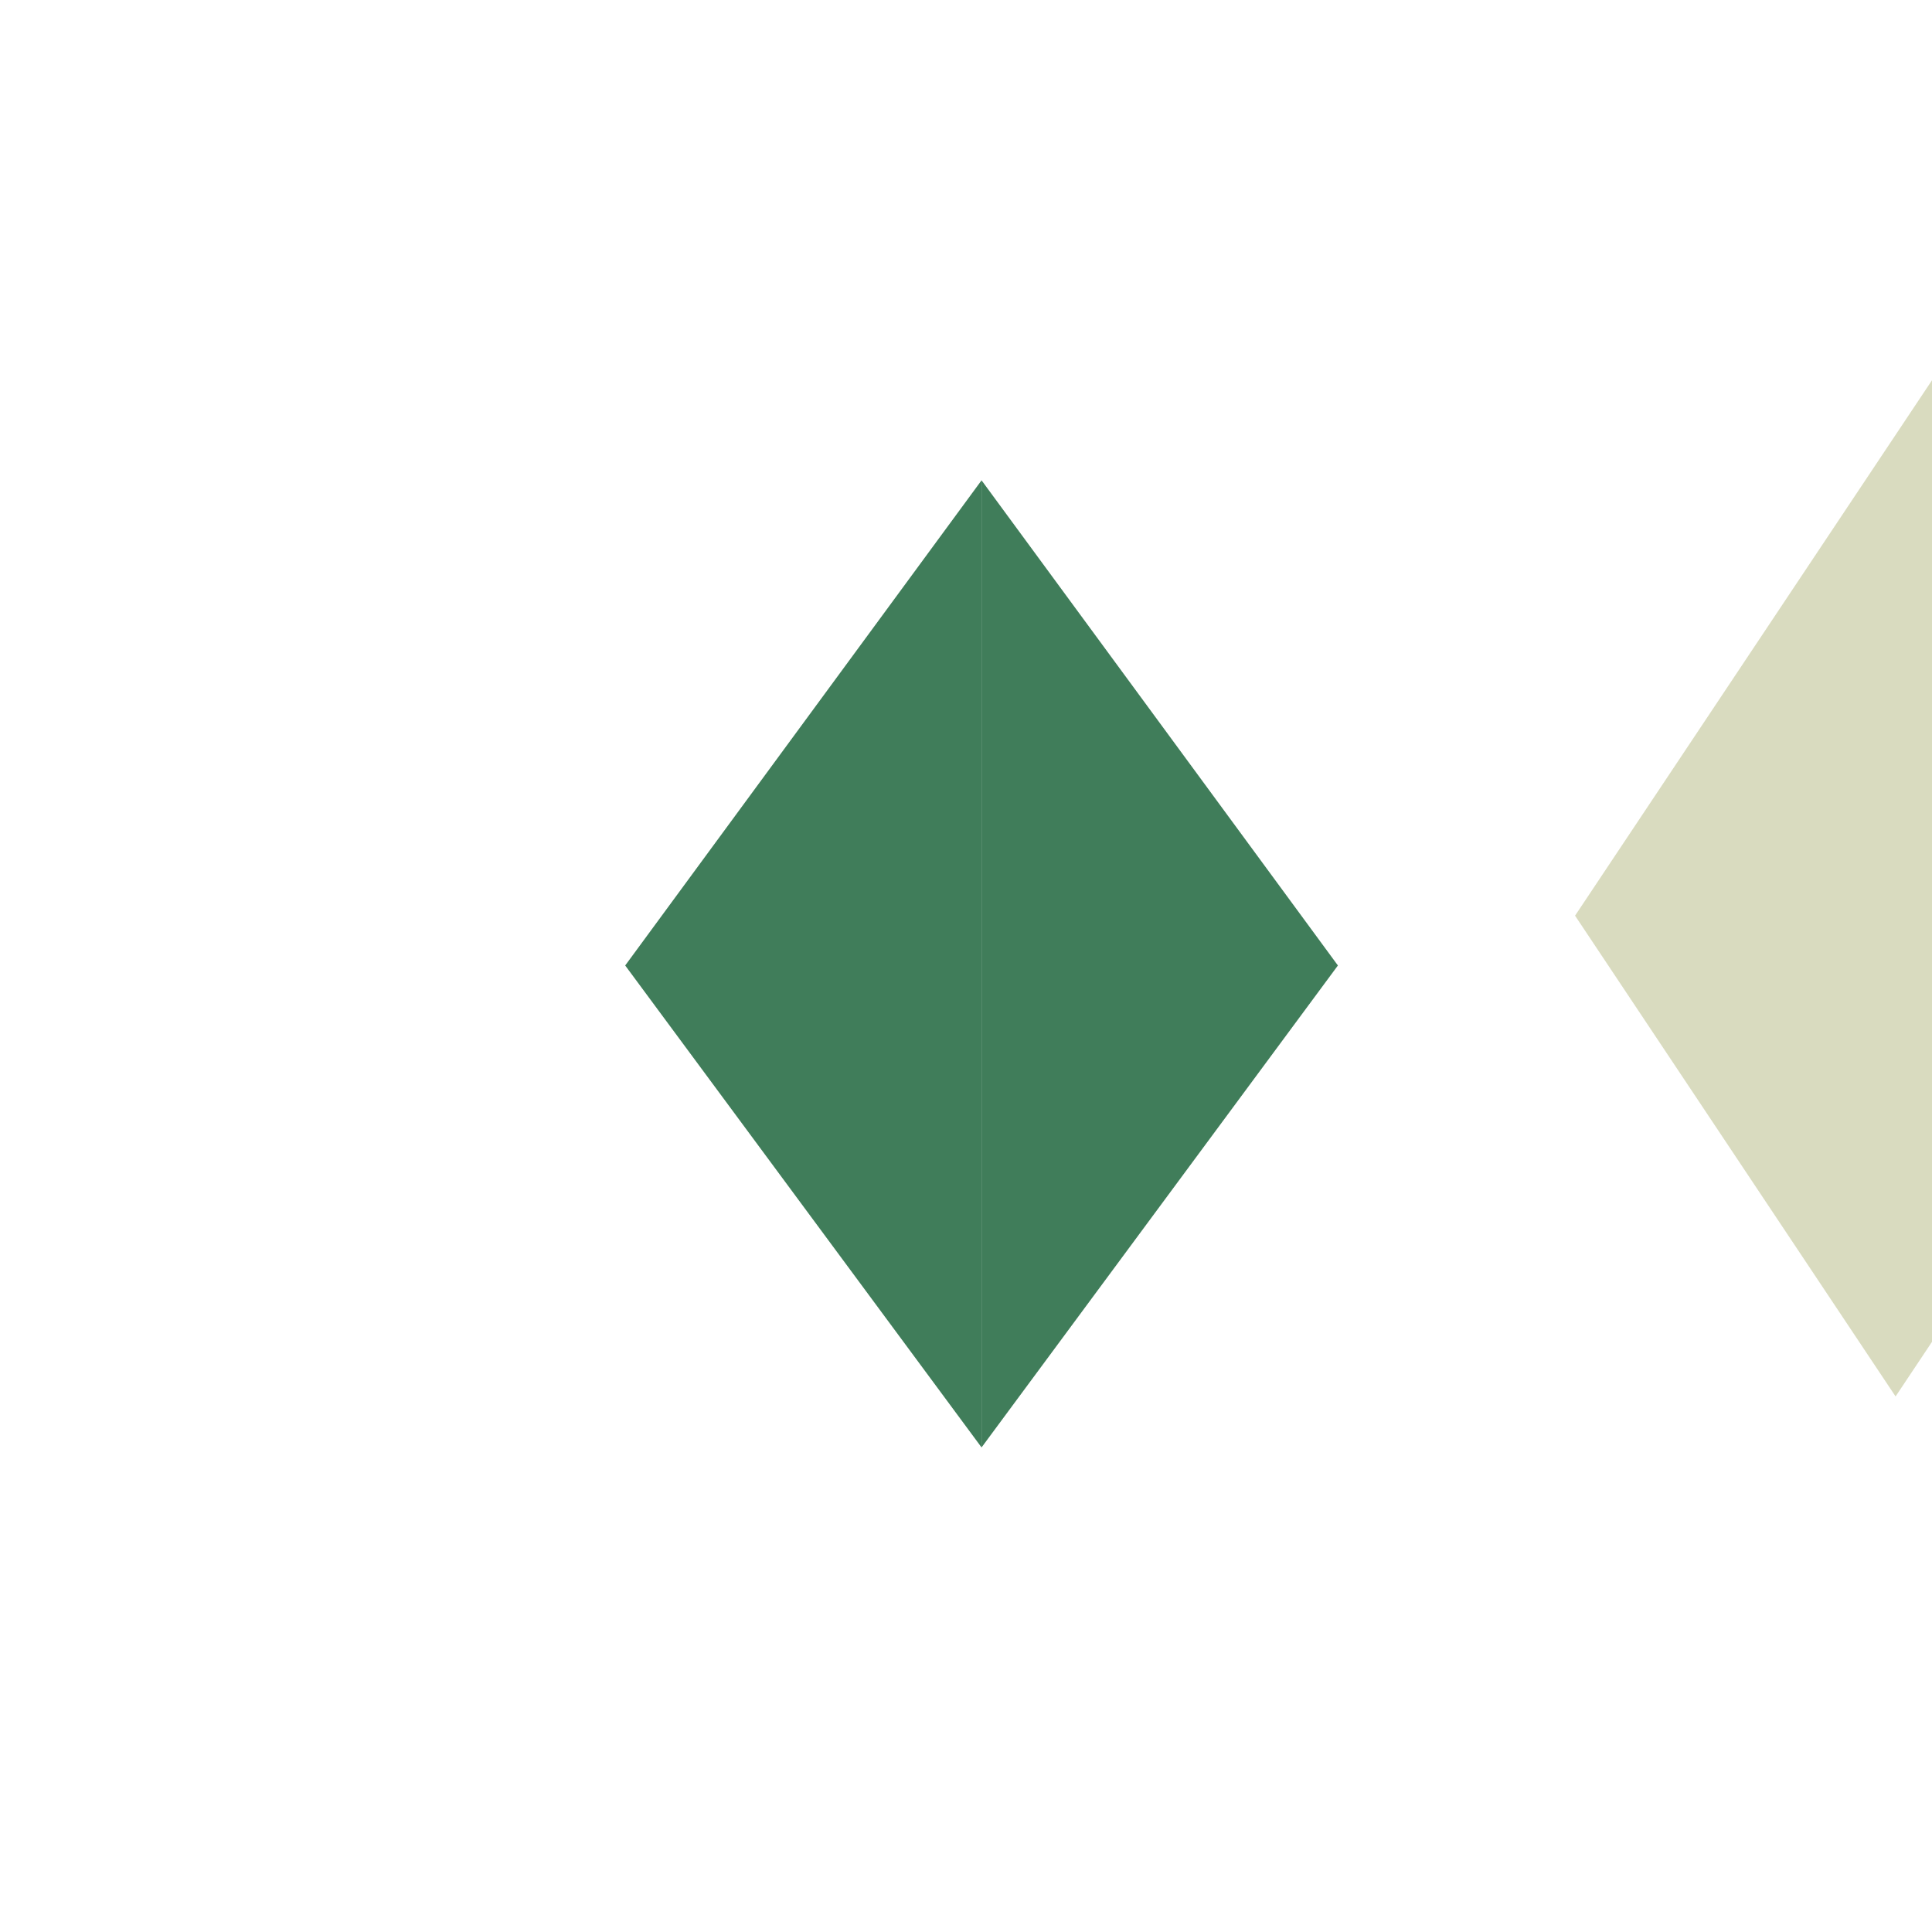
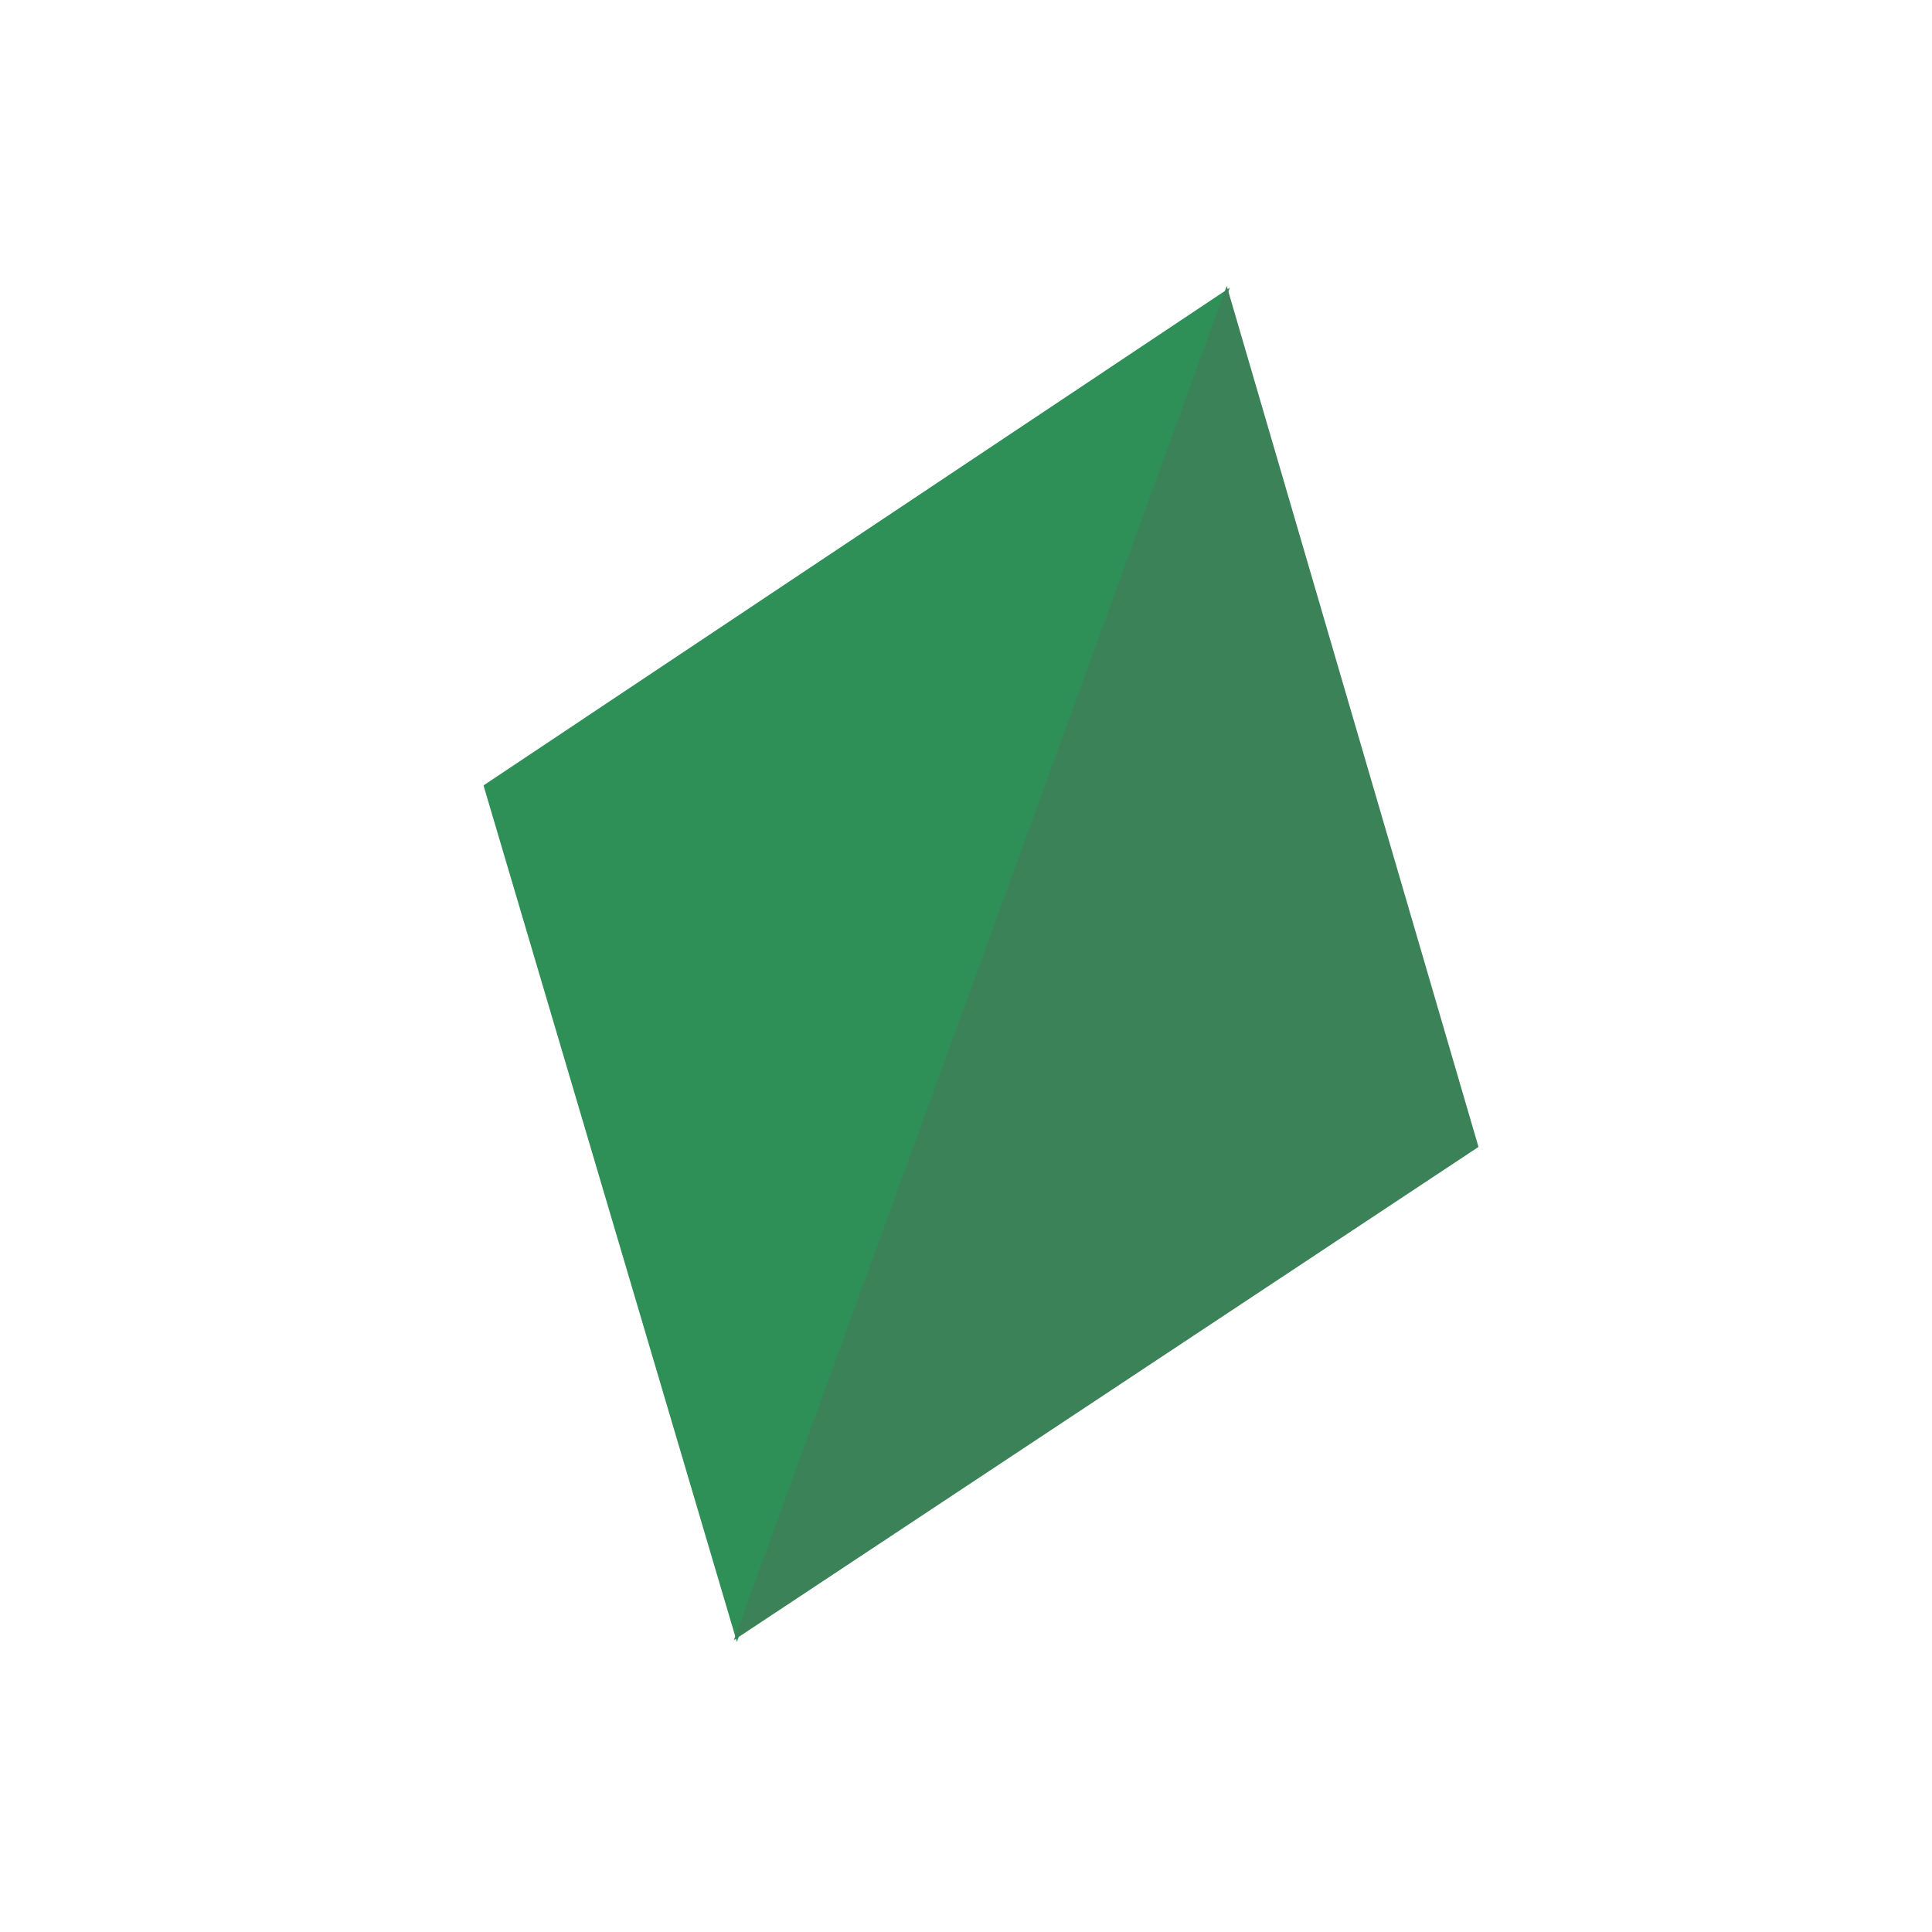
<svg xmlns="http://www.w3.org/2000/svg" width="300mm" height="300mm" viewBox="0 0 300 300" version="1.1" id="svg61">
  <defs id="defs55" />
  <g id="layer1" />
  <g id="layer3" style="display:inline">
-     <rect style="fill:#d9dbbf;fill-opacity:1;stroke:none;stroke-width:4.122;stroke-miterlimit:4;stroke-dasharray:none;stroke-opacity:1" id="rect129-3" width="99.921" height="89.725" x="135.014" y="305.898" transform="matrix(0.5547002,-0.8320503,0.5547002,0.8320503,0,0)" />
-     <path style="fill:#407d5a;fill-opacity:1;stroke:none;stroke-width:1;stroke-dasharray:none;stroke-opacity:1" d="M 152.415,74.586 97.08,149.92 152.415,224.756 Z" id="path150757" />
-     <path style="display:inline;fill:#407d5a;fill-opacity:1;stroke:none;stroke-width:1;stroke-dasharray:none;stroke-opacity:1" d="m 152.415,74.586 55.335,75.334 -55.335,74.835 z" id="path150757-7" />
+     <path style="fill:#2e8f57;fill-opacity:1;stroke:none;stroke-width:1.49;stroke-dasharray:none;stroke-opacity:1" d="M 190.96,44.672 75.079,121.96 114.424,254.954 Z" id="path150757" />
+     <path style="display:inline;fill:#3b8258;fill-opacity:1;stroke:none;stroke-width:1.49;stroke-dasharray:none;stroke-opacity:1" d="m 190.489,44.402 39.09,133.693 -115.627,76.589 z" id="path150757-7" />
  </g>
  <g id="layer2" />
</svg>
